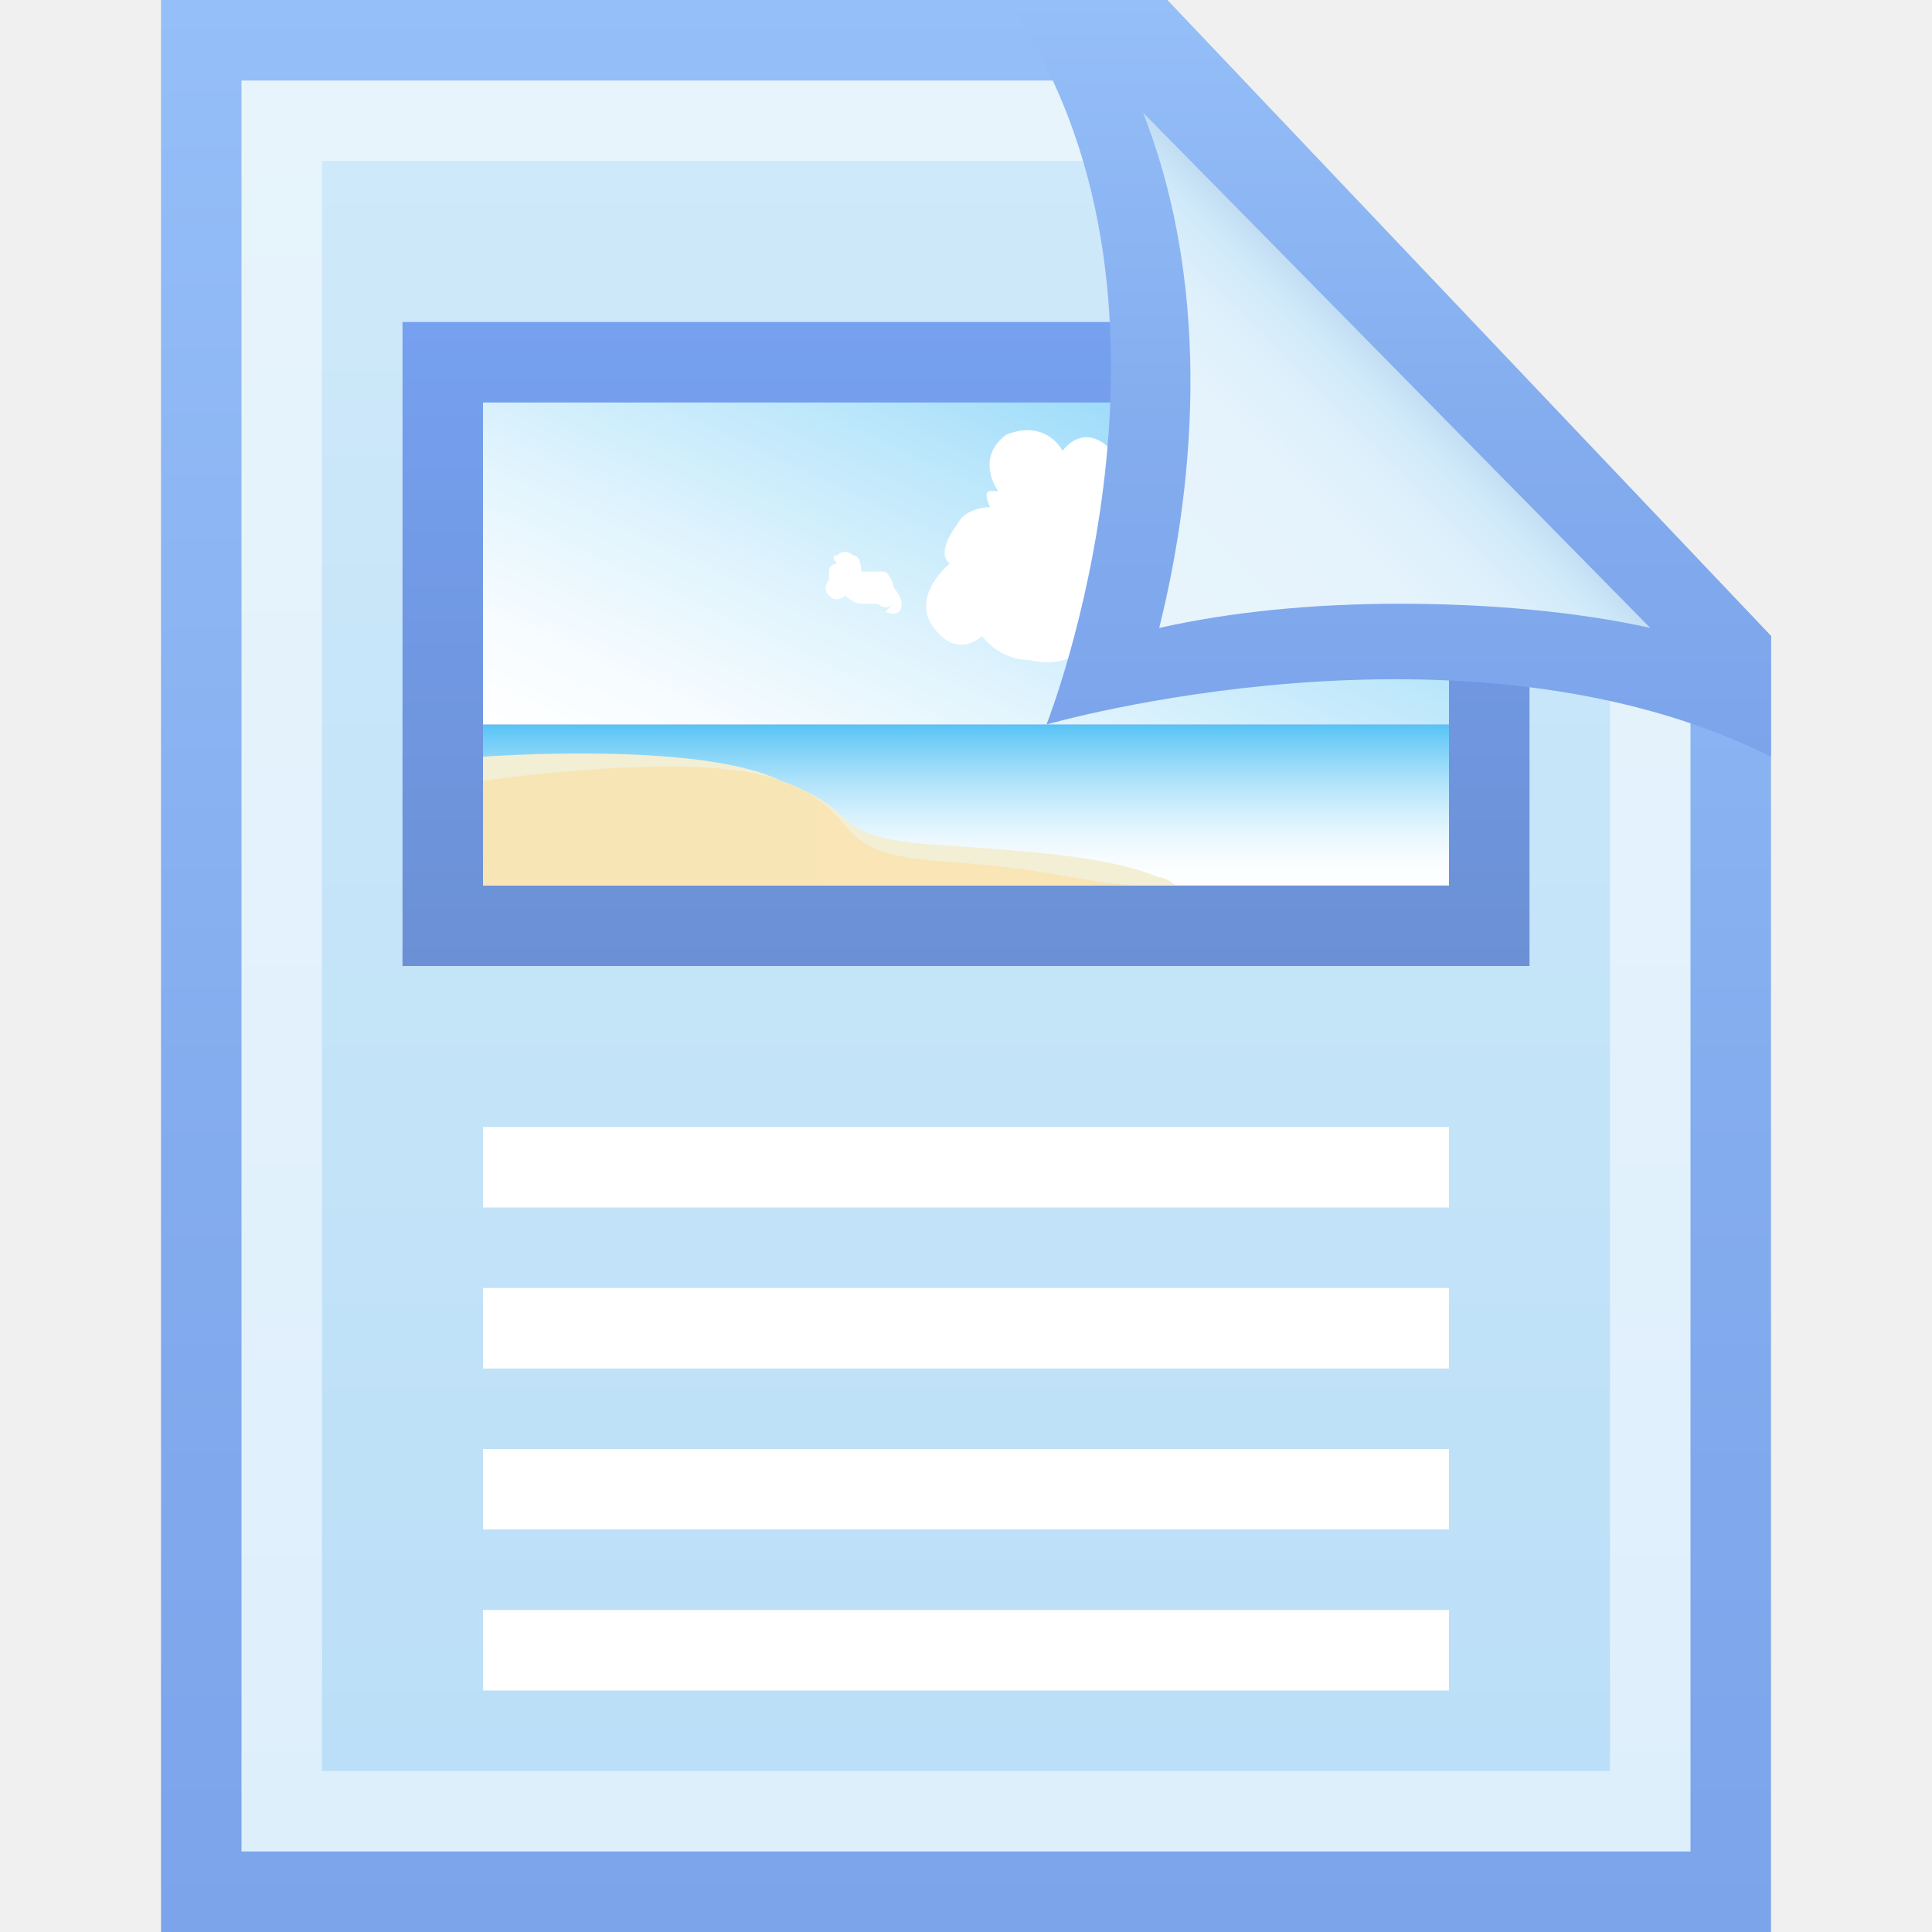
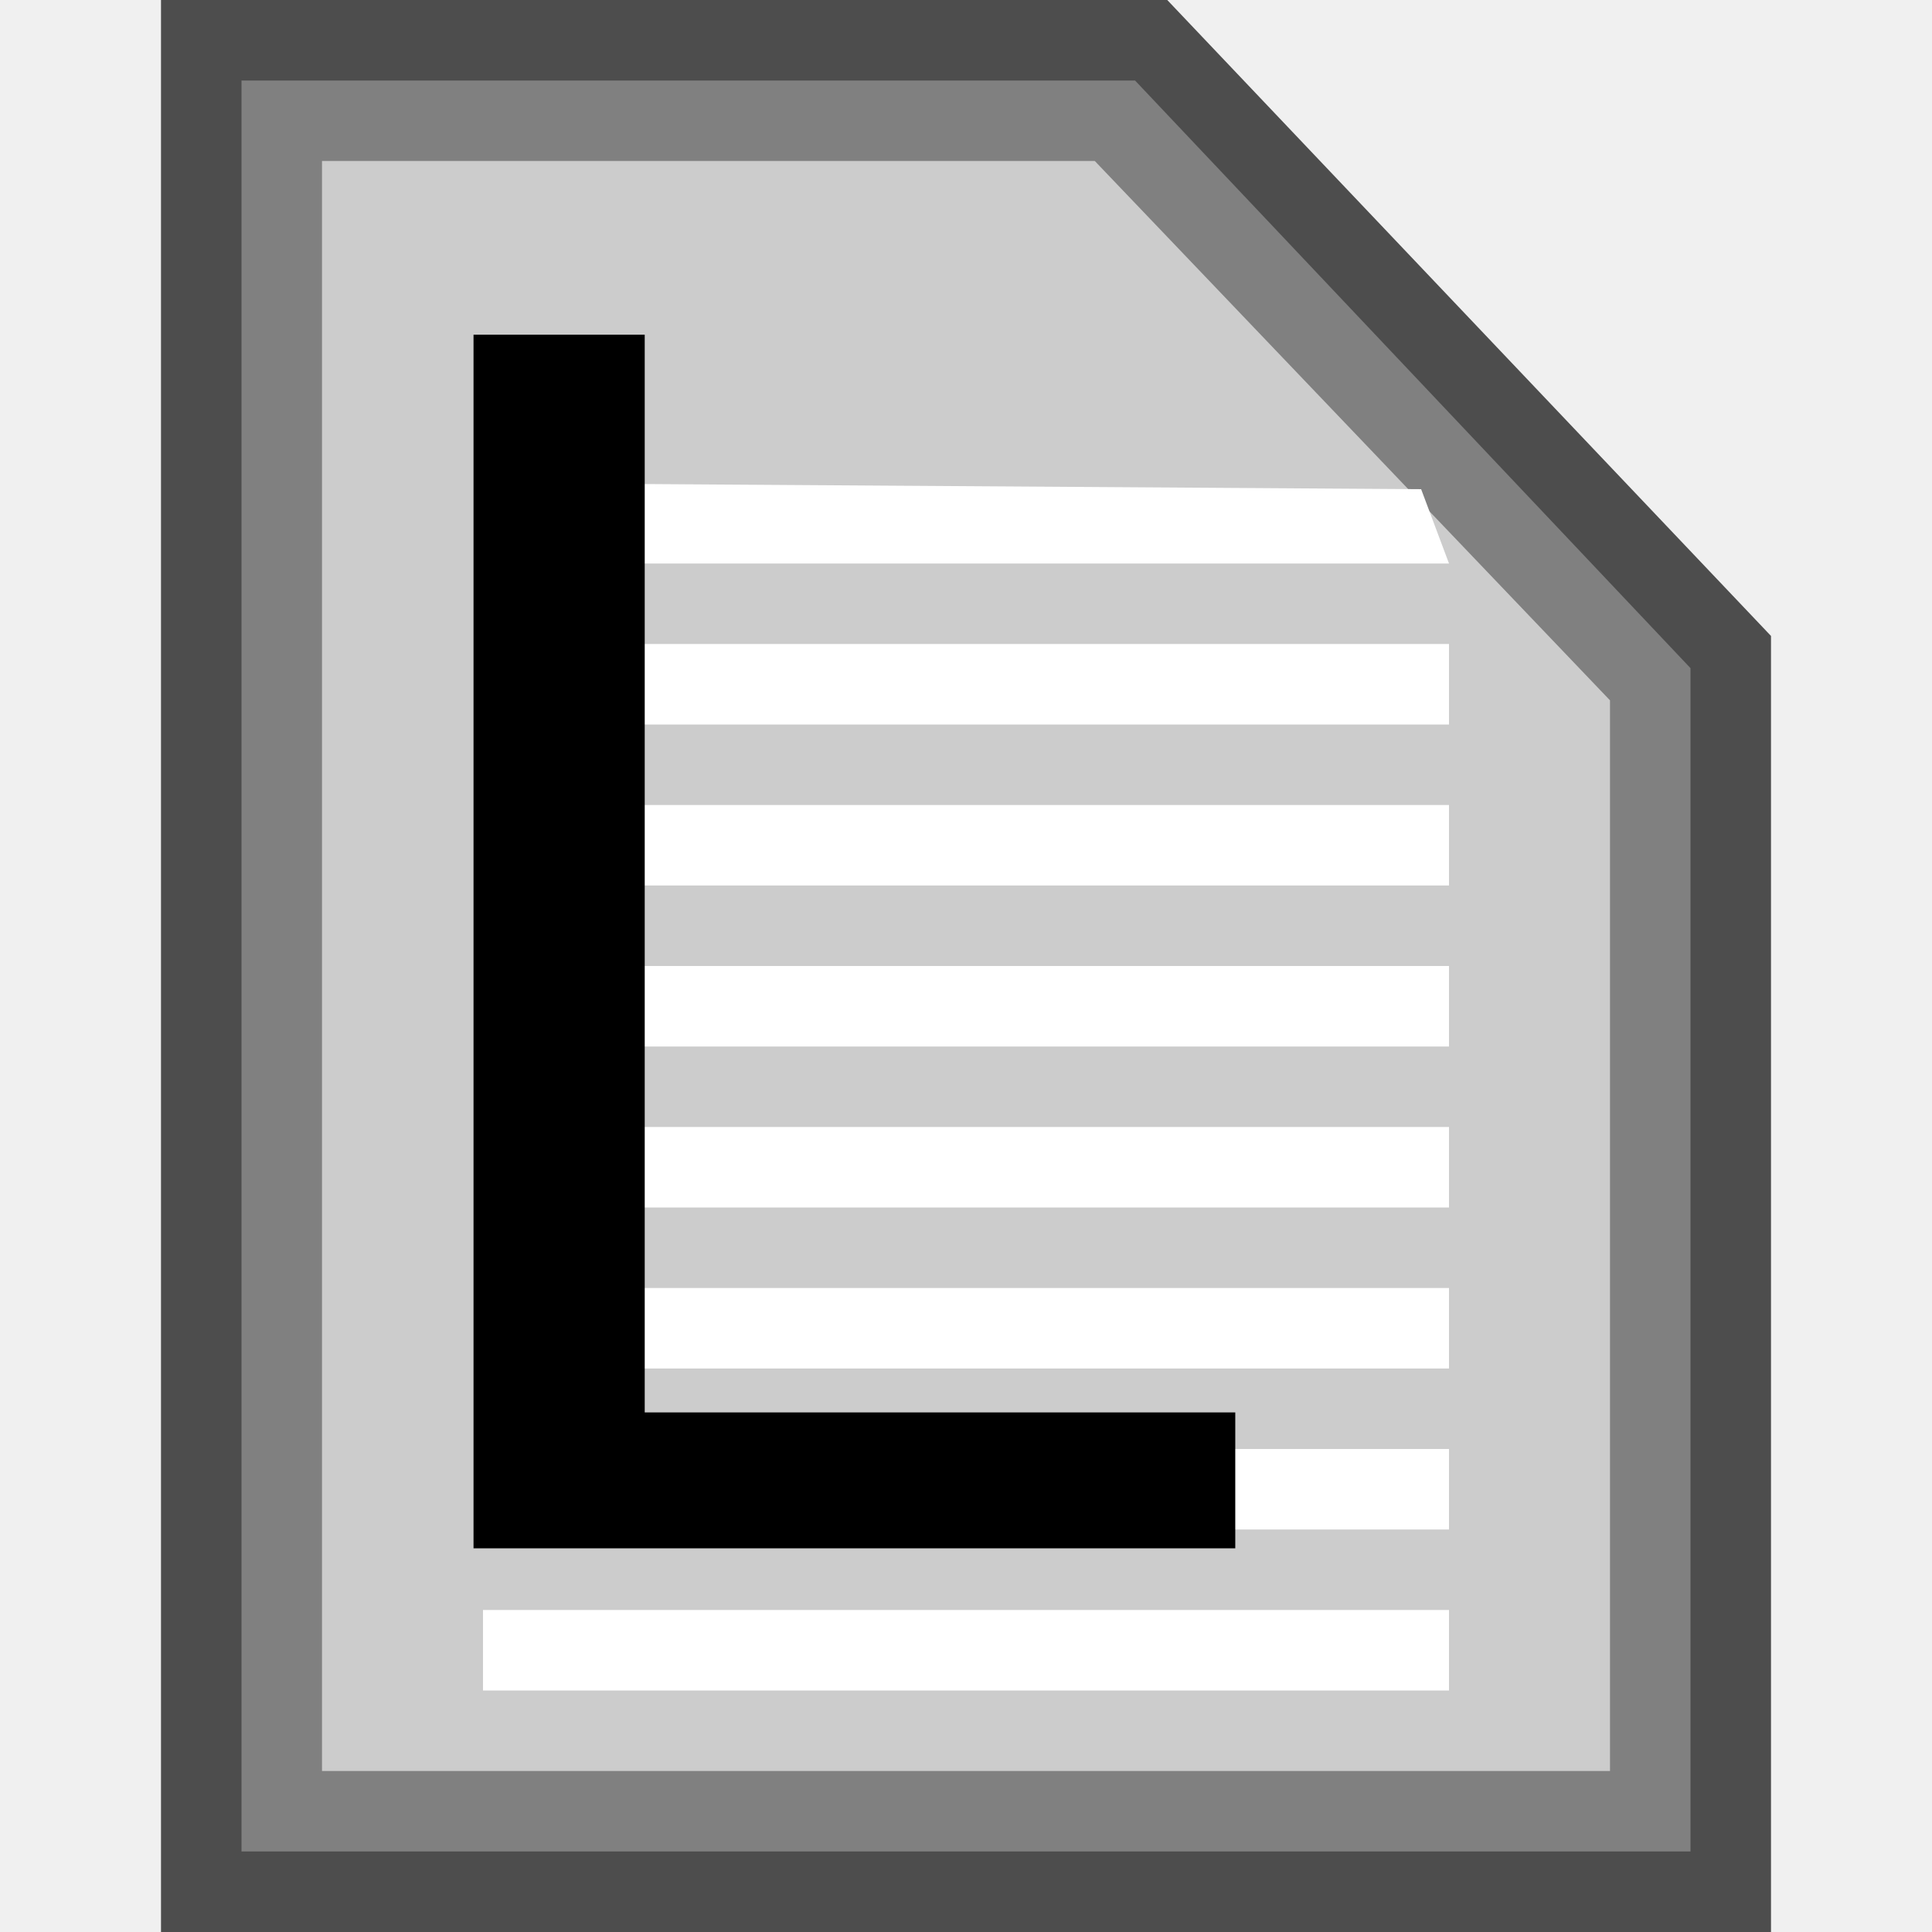
- <svg xmlns="http://www.w3.org/2000/svg" width="24" height="24" viewBox="-2 0 24 24" preserveAspectRatio="xMinYMid meet" overflow="visible">
+ <svg xmlns="http://www.w3.org/2000/svg" width="24" height="24" viewBox="-2 0 24 24" preserveAspectRatio="xMinYMid meet" overflow="visible" version="1.1" id="svg923">
+   <defs id="defs927" />
  <linearGradient id="a" gradientUnits="userSpaceOnUse" x1="9.999" x2="9.999" y2="24">
-     <stop offset="0" stop-color="#95BFF8" />
-     <stop offset=".557" stop-color="#84ADEF" />
-     <stop offset="1" stop-color="#7CA4EB" />
+     <stop offset="0" stop-color="#95BFF8" id="stop824" />
+     <stop offset=".557" stop-color="#84ADEF" id="stop826" />
+     <stop offset="1" stop-color="#7CA4EB" id="stop828" />
  </linearGradient>
-   <path fill="url(#a)" d="M12.5 0H0v24h20V7.9" />
+   <path fill="url(#a)" d="M 12.5,0 H 0 V 24 H 20 V 7.9" id="path831" style="fill:#4d4d4d" />
  <linearGradient id="b" gradientUnits="userSpaceOnUse" x1="9.999" y1="1" x2="9.999" y2="23">
-     <stop offset="0" stop-color="#E7F4FC" />
-     <stop offset="1" stop-color="#DEEFFC" />
+     <stop offset="0" stop-color="#E7F4FC" id="stop833" />
+     <stop offset="1" stop-color="#DEEFFC" id="stop835" />
  </linearGradient>
-   <path fill="url(#b)" d="M12.1 1H1v22h18V8.3" />
+   <path fill="url(#b)" d="M12.1 1H1v22h18V8.3" id="path838" style="fill:#808080" />
  <linearGradient id="c" gradientUnits="userSpaceOnUse" x1="9.999" y1="2" x2="9.999" y2="22">
-     <stop offset="0" stop-color="#CEE9F9" />
-     <stop offset="1" stop-color="#BBDFF8" />
+     <stop offset="0" stop-color="#CEE9F9" id="stop840" />
+     <stop offset="1" stop-color="#BBDFF8" id="stop842" />
  </linearGradient>
-   <path fill="url(#c)" d="M11.6 2H2v20h16V8.7" />
-   <path d="M16 21H4v-1h12v1zm0-3H4v1h12v-1zm0-2H4v1h12v-1zm0-2H4v1h12v-1z" fill="#FFF" />
+   <path fill="url(#c)" d="M11.6 2H2v20h16V8.7" id="path845" style="fill:#cccccc" />
+   <path d="M16 21H4v-1h12v1zm0-3H4v1h12v-1zm0-2H4v1h12v-1zm0-2H4v1h12v-1z" fill="#FFF" id="path847" />
+   <path d="M 16,13 H 4 v -1 h 12 z m 0,-3 H 4 v 1 H 16 Z M 16,8 H 4 V 9 H 16 Z M 15.654,6.077 4,6 v 1 h 12 z" fill="#ffffff" id="path847-6" />
  <linearGradient id="d" gradientUnits="userSpaceOnUse" x1="9.999" y1="4" x2="9.999" y2="12">
-     <stop offset="0" stop-color="#76A1F0" />
-     <stop offset="1" stop-color="#6B90D5" />
+     <stop offset="0" stop-color="#76A1F0" id="stop849" />
+     <stop offset="1" stop-color="#6B90D5" id="stop851" />
  </linearGradient>
-   <path fill="url(#d)" d="M15.3 4H3v8h14V5.8" />
  <linearGradient id="e" gradientUnits="userSpaceOnUse" x1="9.999" y1="9" x2="9.999" y2="11">
-     <stop offset="0" stop-color="#57C3F6" />
-     <stop offset=".165" stop-color="#83D3F8" />
-     <stop offset=".355" stop-color="#AFE3FB" />
-     <stop offset=".54" stop-color="#D2EFFD" />
-     <stop offset=".713" stop-color="#EBF8FE" />
-     <stop offset=".871" stop-color="#FAFDFF" />
-     <stop offset="1" stop-color="#FFF" />
+     <stop offset="0" stop-color="#57C3F6" id="stop856" />
+     <stop offset=".165" stop-color="#83D3F8" id="stop858" />
+     <stop offset=".355" stop-color="#AFE3FB" id="stop860" />
+     <stop offset=".54" stop-color="#D2EFFD" id="stop862" />
+     <stop offset=".713" stop-color="#EBF8FE" id="stop864" />
+     <stop offset=".871" stop-color="#FAFDFF" id="stop866" />
+     <stop offset="1" stop-color="#FFF" id="stop868" />
  </linearGradient>
-   <path fill="url(#e)" d="M4 9h12v2H4z" />
-   <path d="M12.4 10.9c-.5-.2-1.1-.3-2.7-.4-1.5-.1-.9-.4-2-.8-1-.5-3.7-.3-3.7-.3V11h8.6s-.1-.1-.2-.1z" fill="#F2EFD5" />
  <linearGradient id="f" gradientUnits="userSpaceOnUse" x1="4" y1="10.248" x2="12.296" y2="10.248">
-     <stop offset="0" stop-color="#F8E5B5" />
-     <stop offset="1" stop-color="#F9E5B6" />
+     <stop offset="0" stop-color="#F8E5B5" id="stop875" />
+     <stop offset="1" stop-color="#F9E5B6" id="stop877" />
  </linearGradient>
-   <path d="M9.7 10.7c-1.5-.1-.9-.6-2-1-1-.4-3.7 0-3.7 0V11h8.3c-.8 0-1.1-.2-2.6-.3z" fill="url(#f)" />
  <linearGradient id="g" gradientUnits="userSpaceOnUse" x1="12.534" y1="1.567" x2="8.163" y2="10.941">
-     <stop offset="0" stop-color="#57C3F6" />
-     <stop offset=".229" stop-color="#8AD5F9" />
-     <stop offset=".483" stop-color="#BCE7FB" />
-     <stop offset=".705" stop-color="#E1F4FD" />
-     <stop offset=".885" stop-color="#F7FCFF" />
-     <stop offset="1" stop-color="#FFF" />
+     <stop offset="0" stop-color="#57C3F6" id="stop882" />
+     <stop offset=".229" stop-color="#8AD5F9" id="stop884" />
+     <stop offset=".483" stop-color="#BCE7FB" id="stop886" />
+     <stop offset=".705" stop-color="#E1F4FD" id="stop888" />
+     <stop offset=".885" stop-color="#F7FCFF" id="stop890" />
+     <stop offset="1" stop-color="#FFF" id="stop892" />
  </linearGradient>
-   <path fill="url(#g)" d="M4 5h12v4H4z" />
-   <path d="M11.2 5.6s-.2-.4-.7-.2c-.4.3-.1.7-.1.7h-.1c-.1 0 0 .2 0 .2s-.3 0-.4.2c-.3.4-.1.5-.1.5s-.5.4-.2.8.6.1.6.1.2.3.6.3c.4.1.6-.1.6-.1s.3.2.5.1c.5 0 .6-.2.6-.2s.6.3.8-.3c.1-.4-.3-.6-.3-.6s.1-.4-.2-.6-.6 0-.6 0 .1 0 0-.1c0-.1-.3-.1-.3-.1s.1-.6-.2-.8c-.3-.2-.5.1-.5.1zM8.6 6.9s-.1-.1-.2 0c-.1 0 0 .1 0 .1s-.1 0-.1.1v.1s-.1.1 0 .2.2 0 .2 0 .1.1.2.1h.2s.1.1.2 0l-.1.1s.2.1.2-.1c0-.1-.1-.2-.1-.2s0-.1-.1-.2H8.7s0-.2-.1-.2c.1-.1 0 0 0 0z" fill="#FFF" />
  <linearGradient id="h" gradientUnits="userSpaceOnUse" x1="15.245" x2="15.245" y2="9.359">
-     <stop offset="0" stop-color="#95BFF8" />
-     <stop offset=".557" stop-color="#84ADEF" />
-     <stop offset="1" stop-color="#7CA4EB" />
+     <stop offset="0" stop-color="#95BFF8" id="stop899" />
+     <stop offset=".557" stop-color="#84ADEF" id="stop901" />
+     <stop offset="1" stop-color="#7CA4EB" id="stop903" />
  </linearGradient>
-   <path d="M11 9s5.2-1.5 9 .4V7.9L12.5 0h-2c2.6 3.7.5 9 .5 9z" fill="url(#h)" />
  <linearGradient id="i" gradientUnits="userSpaceOnUse" x1="12.322" y1="7.545" x2="15.45" y2="4.417">
-     <stop offset="0" stop-color="#E7F4FC" />
-     <stop offset=".518" stop-color="#E5F3FC" />
-     <stop offset=".705" stop-color="#DEF0FB" />
-     <stop offset=".837" stop-color="#D3EBFA" />
-     <stop offset=".872" stop-color="#CEE9F9" />
-     <stop offset="1" stop-color="#BDD8F0" />
+     <stop offset="0" stop-color="#E7F4FC" id="stop908" />
+     <stop offset=".518" stop-color="#E5F3FC" id="stop910" />
+     <stop offset=".705" stop-color="#DEF0FB" id="stop912" />
+     <stop offset=".837" stop-color="#D3EBFA" id="stop914" />
+     <stop offset=".872" stop-color="#CEE9F9" id="stop916" />
+     <stop offset="1" stop-color="#BDD8F0" id="stop918" />
  </linearGradient>
-   <path d="M18.5 7.8c-.9-.2-2-.3-3.1-.3s-2.1.1-3 .3c.4-1.6.7-4.1-.2-6.4l6.3 6.4z" fill="url(#i)" />
+   <text xml:space="preserve" style="font-size:22.286px;line-height:1.25;font-family:sans-serif;stroke-width:1.393" x="1.525" y="20.294" id="text1984" transform="scale(1.055069,0.9478053)">
+     <tspan id="tspan1982" x="1.525" y="20.294" style="stroke-width:1.393">L</tspan>
+   </text>
</svg>
